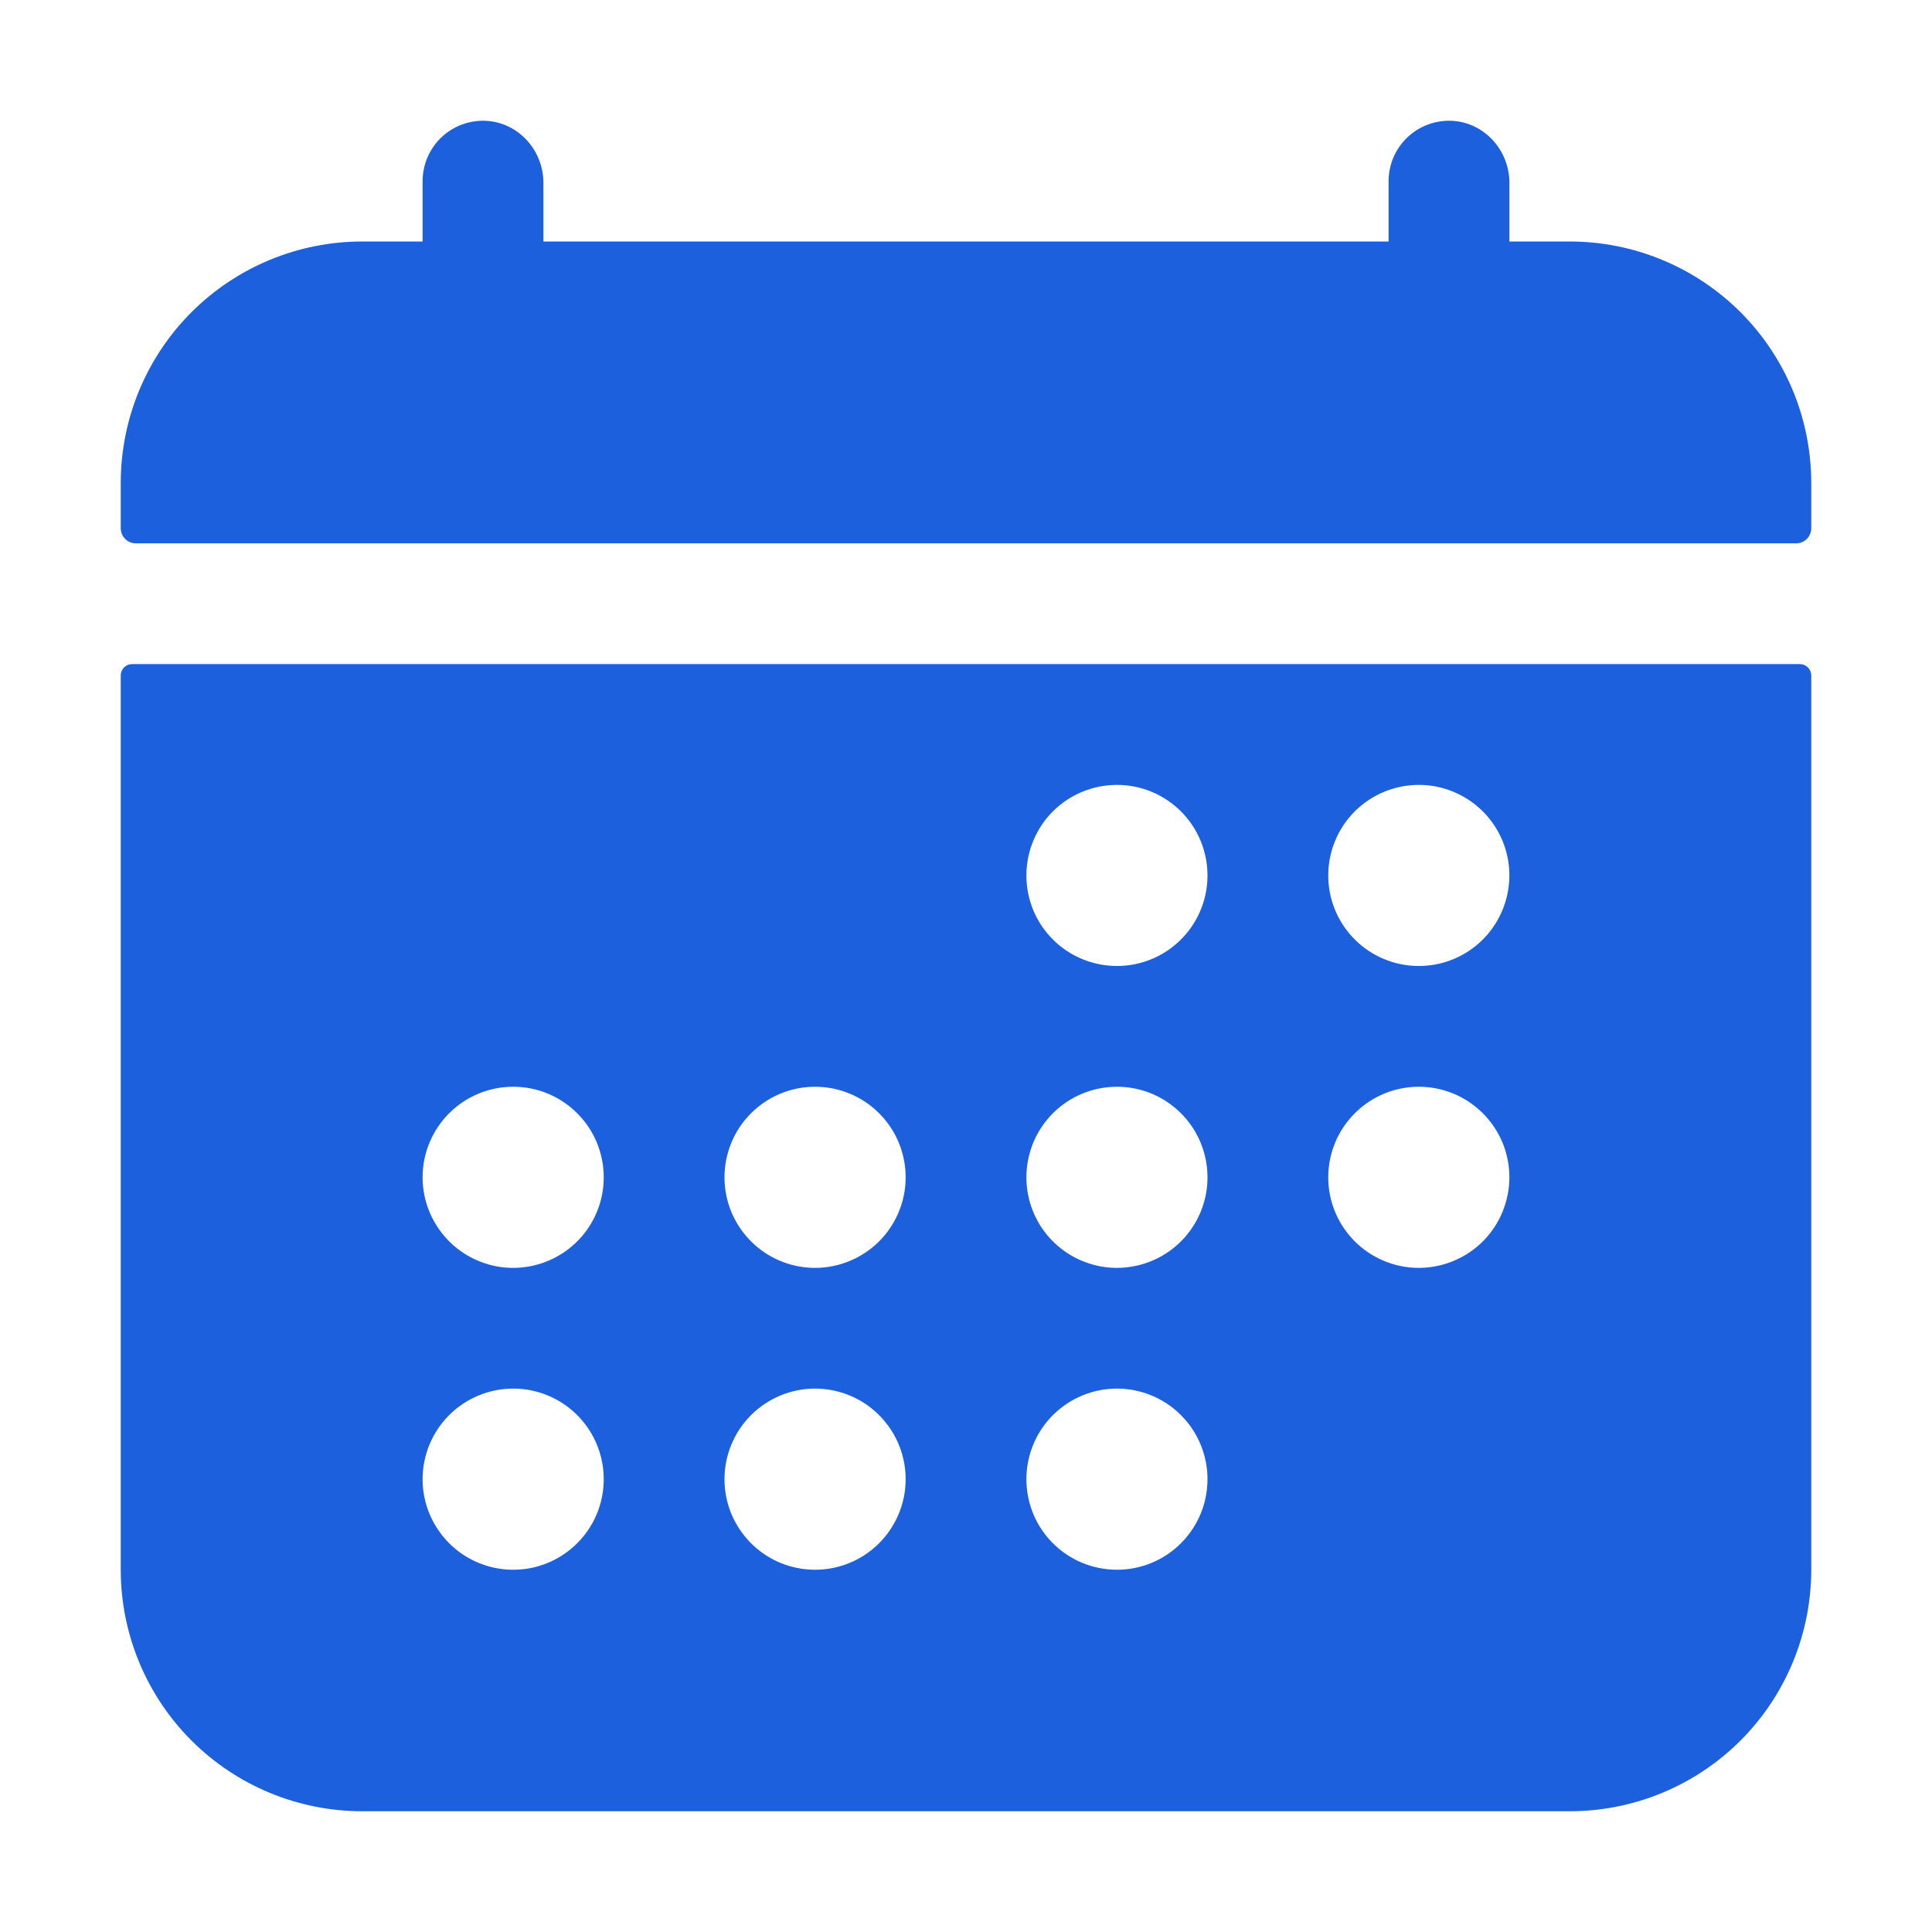
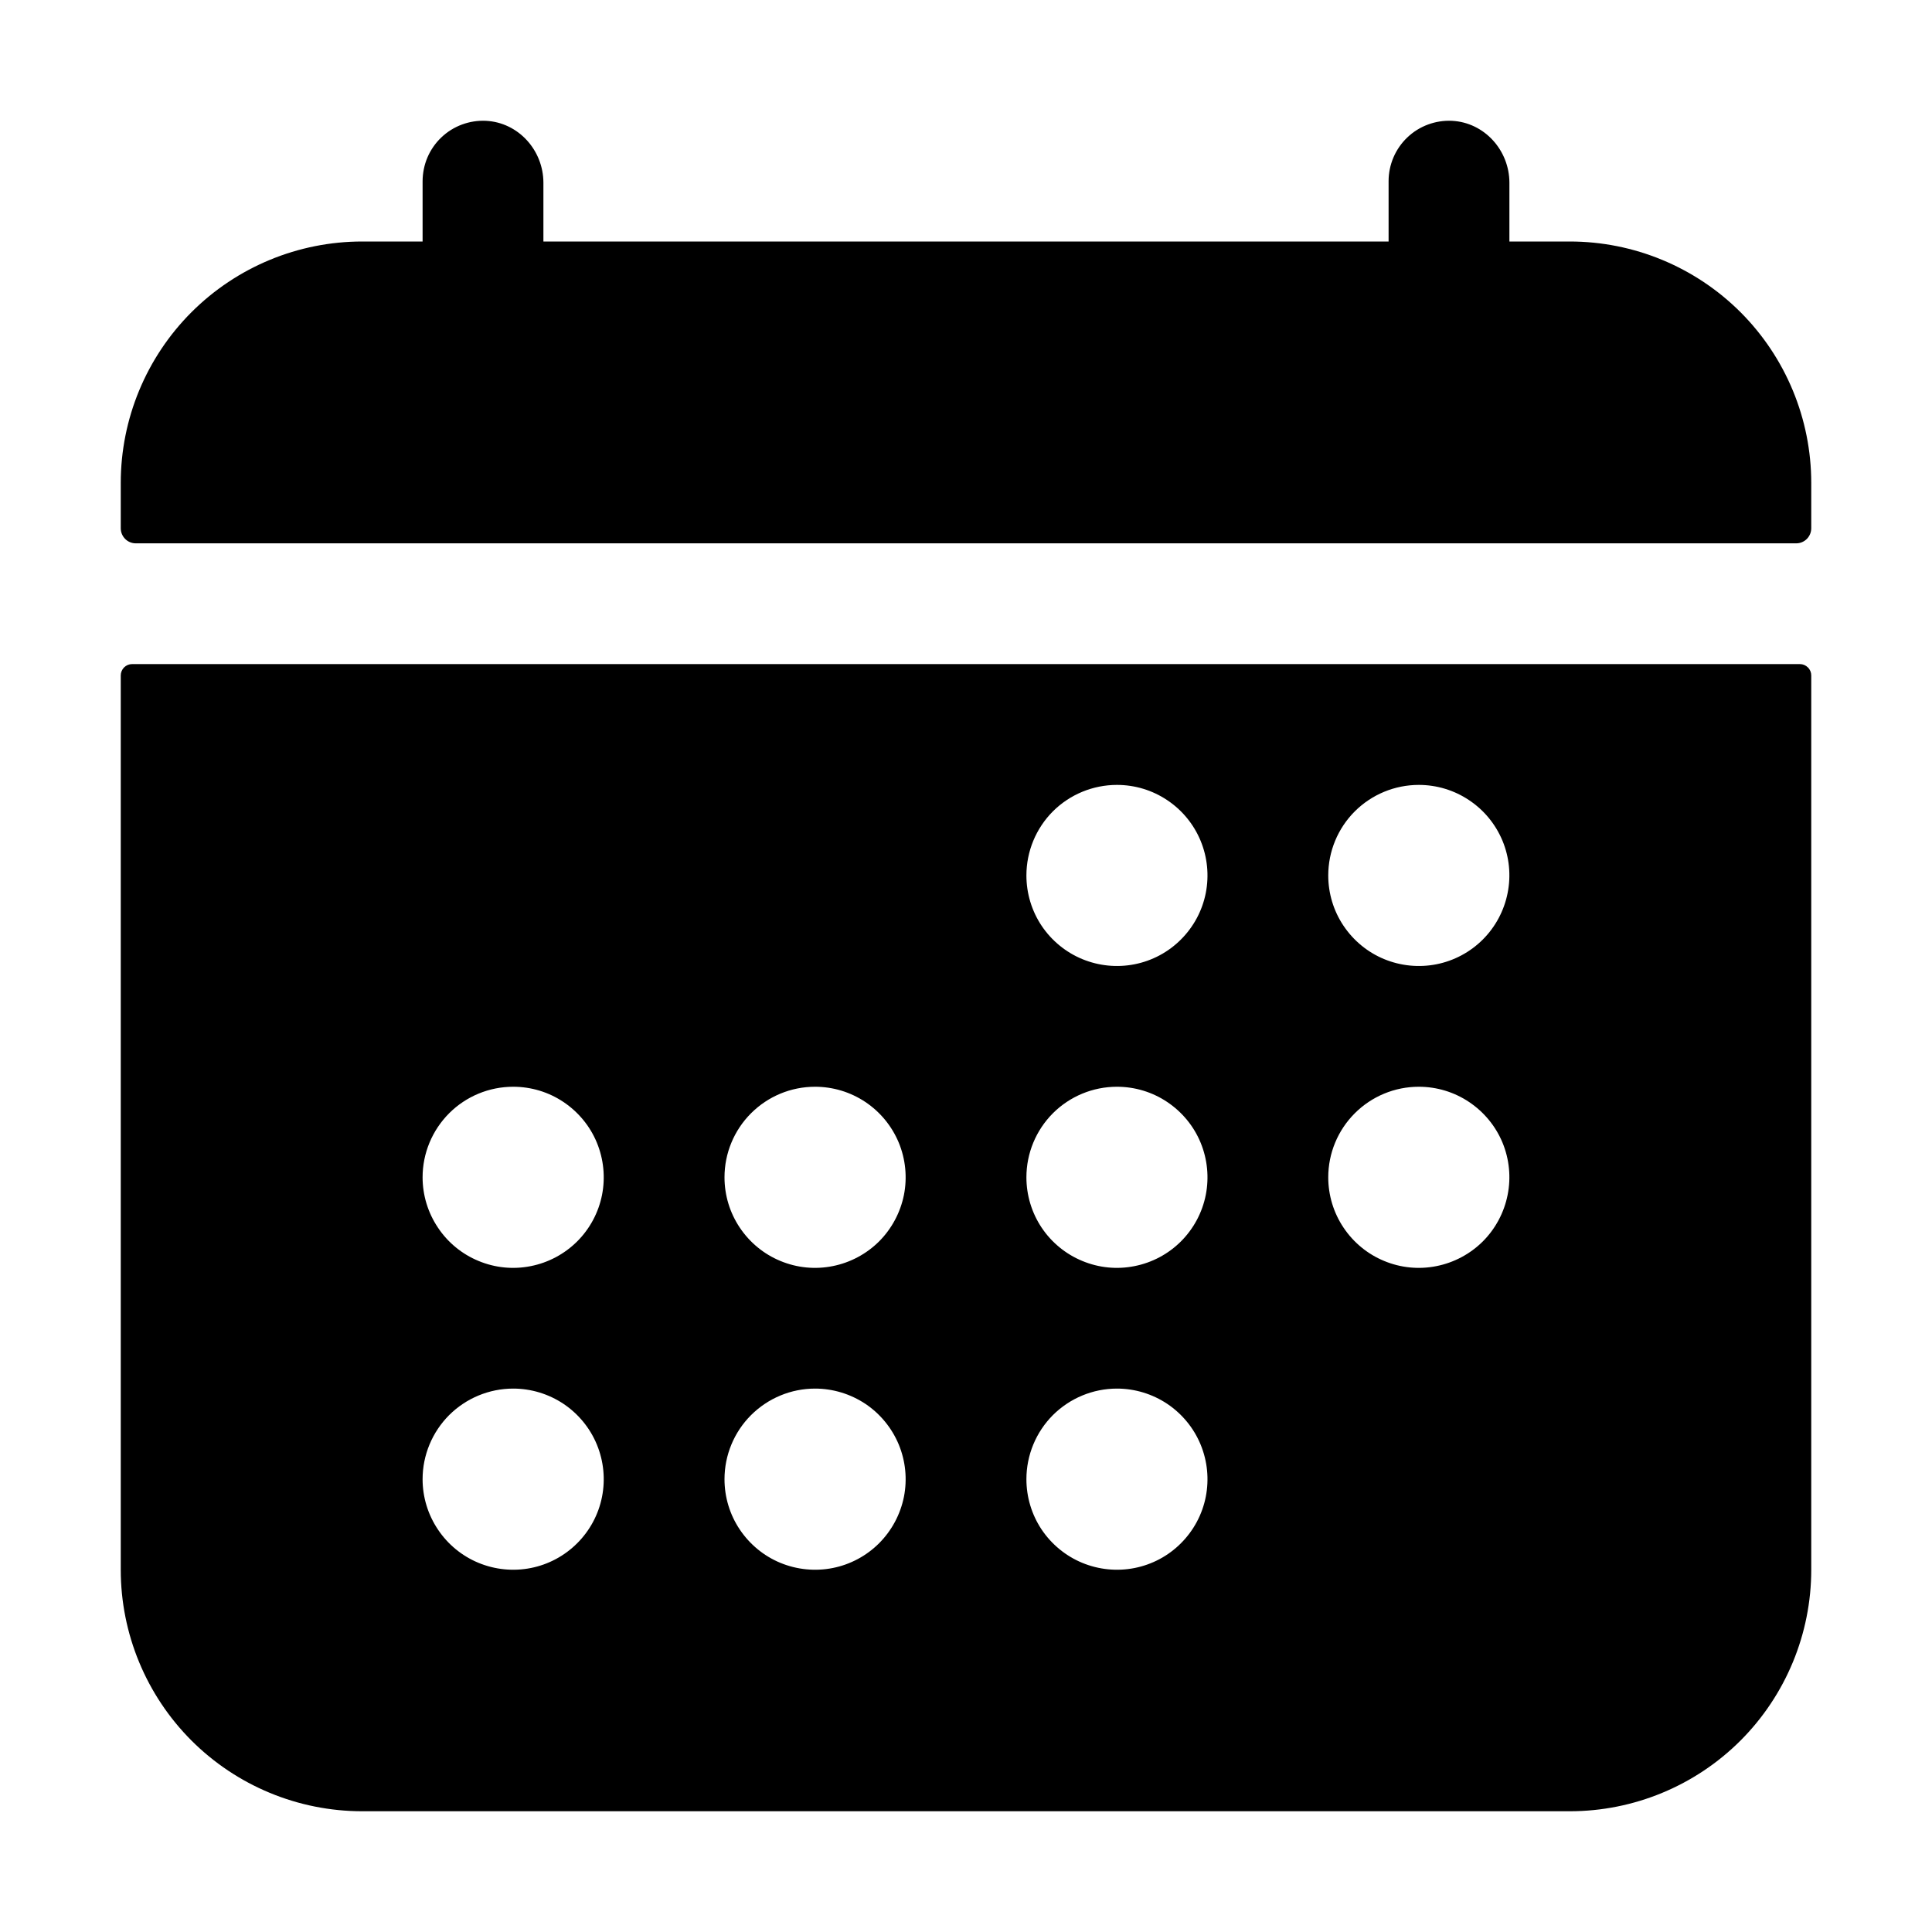
<svg xmlns="http://www.w3.org/2000/svg" width="30" height="30" viewBox="0 0 30 30" fill="none">
-   <path d="M28.125 7.5C28.125 6.505 27.73 5.552 27.027 4.848C26.323 4.145 25.37 3.75 24.375 3.75H23.438V2.839C23.438 2.334 23.05 1.901 22.545 1.876C22.418 1.87 22.292 1.89 22.173 1.934C22.054 1.978 21.945 2.046 21.853 2.134C21.761 2.221 21.688 2.327 21.638 2.443C21.588 2.56 21.562 2.686 21.562 2.812V3.75H8.438V2.839C8.438 2.334 8.05 1.901 7.545 1.876C7.418 1.87 7.292 1.89 7.173 1.934C7.054 1.978 6.945 2.046 6.853 2.134C6.761 2.221 6.688 2.327 6.638 2.443C6.588 2.56 6.563 2.686 6.562 2.812V3.75H5.625C4.63 3.75 3.677 4.145 2.973 4.848C2.27 5.552 1.875 6.505 1.875 7.5V8.203C1.875 8.265 1.9 8.325 1.944 8.369C1.988 8.413 2.047 8.437 2.109 8.437H27.891C27.953 8.437 28.012 8.413 28.056 8.369C28.1 8.325 28.125 8.265 28.125 8.203V7.5ZM1.875 24.375C1.875 25.369 2.27 26.323 2.973 27.027C3.677 27.73 4.63 28.125 5.625 28.125H24.375C25.37 28.125 26.323 27.73 27.027 27.027C27.73 26.323 28.125 25.369 28.125 24.375V10.488C28.125 10.442 28.107 10.397 28.073 10.364C28.041 10.331 27.996 10.312 27.949 10.312H2.051C2.004 10.312 1.959 10.331 1.926 10.364C1.894 10.397 1.875 10.442 1.875 10.488V24.375ZM22.031 12.188C22.309 12.188 22.581 12.27 22.812 12.425C23.044 12.579 23.224 12.799 23.331 13.056C23.437 13.312 23.465 13.595 23.41 13.868C23.356 14.141 23.222 14.391 23.026 14.588C22.829 14.785 22.578 14.919 22.306 14.973C22.033 15.027 21.75 14.999 21.493 14.893C21.236 14.787 21.017 14.606 20.862 14.375C20.707 14.144 20.625 13.872 20.625 13.594C20.625 13.221 20.773 12.863 21.037 12.599C21.301 12.336 21.658 12.188 22.031 12.188ZM22.031 16.875C22.309 16.875 22.581 16.957 22.812 17.112C23.044 17.267 23.224 17.486 23.331 17.743C23.437 18 23.465 18.283 23.41 18.556C23.356 18.828 23.222 19.079 23.026 19.276C22.829 19.472 22.578 19.606 22.306 19.66C22.033 19.715 21.75 19.687 21.493 19.58C21.236 19.474 21.017 19.294 20.862 19.062C20.707 18.831 20.625 18.559 20.625 18.281C20.625 17.908 20.773 17.551 21.037 17.287C21.301 17.023 21.658 16.875 22.031 16.875ZM17.344 12.188C17.622 12.188 17.894 12.27 18.125 12.425C18.356 12.579 18.537 12.799 18.643 13.056C18.749 13.312 18.777 13.595 18.723 13.868C18.669 14.141 18.535 14.391 18.338 14.588C18.142 14.785 17.891 14.919 17.618 14.973C17.345 15.027 17.063 14.999 16.806 14.893C16.549 14.787 16.329 14.606 16.174 14.375C16.02 14.144 15.938 13.872 15.938 13.594C15.938 13.221 16.086 12.863 16.349 12.599C16.613 12.336 16.971 12.188 17.344 12.188ZM17.344 16.875C17.622 16.875 17.894 16.957 18.125 17.112C18.356 17.267 18.537 17.486 18.643 17.743C18.749 18 18.777 18.283 18.723 18.556C18.669 18.828 18.535 19.079 18.338 19.276C18.142 19.472 17.891 19.606 17.618 19.66C17.345 19.715 17.063 19.687 16.806 19.58C16.549 19.474 16.329 19.294 16.174 19.062C16.02 18.831 15.938 18.559 15.938 18.281C15.938 17.908 16.086 17.551 16.349 17.287C16.613 17.023 16.971 16.875 17.344 16.875ZM17.344 21.562C17.622 21.562 17.894 21.645 18.125 21.799C18.356 21.954 18.537 22.174 18.643 22.431C18.749 22.688 18.777 22.97 18.723 23.243C18.669 23.516 18.535 23.766 18.338 23.963C18.142 24.16 17.891 24.294 17.618 24.348C17.345 24.402 17.063 24.374 16.806 24.268C16.549 24.162 16.329 23.981 16.174 23.75C16.02 23.519 15.938 23.247 15.938 22.969C15.938 22.596 16.086 22.238 16.349 21.974C16.613 21.711 16.971 21.562 17.344 21.562ZM12.656 16.875C12.934 16.875 13.206 16.957 13.438 17.112C13.669 17.267 13.849 17.486 13.956 17.743C14.062 18 14.09 18.283 14.036 18.556C13.981 18.828 13.847 19.079 13.651 19.276C13.454 19.472 13.203 19.606 12.931 19.66C12.658 19.715 12.375 19.687 12.118 19.58C11.861 19.474 11.642 19.294 11.487 19.062C11.332 18.831 11.25 18.559 11.25 18.281C11.25 17.908 11.398 17.551 11.662 17.287C11.926 17.023 12.283 16.875 12.656 16.875ZM12.656 21.562C12.934 21.562 13.206 21.645 13.438 21.799C13.669 21.954 13.849 22.174 13.956 22.431C14.062 22.688 14.09 22.97 14.036 23.243C13.981 23.516 13.847 23.766 13.651 23.963C13.454 24.16 13.203 24.294 12.931 24.348C12.658 24.402 12.375 24.374 12.118 24.268C11.861 24.162 11.642 23.981 11.487 23.75C11.332 23.519 11.25 23.247 11.25 22.969C11.25 22.596 11.398 22.238 11.662 21.974C11.926 21.711 12.283 21.562 12.656 21.562ZM7.969 16.875C8.247 16.875 8.519 16.957 8.75 17.112C8.981 17.267 9.162 17.486 9.268 17.743C9.374 18 9.402 18.283 9.348 18.556C9.294 18.828 9.16 19.079 8.963 19.276C8.766 19.472 8.516 19.606 8.243 19.66C7.97 19.715 7.688 19.687 7.431 19.58C7.174 19.474 6.954 19.294 6.8 19.062C6.645 18.831 6.562 18.559 6.562 18.281C6.562 17.908 6.711 17.551 6.974 17.287C7.238 17.023 7.596 16.875 7.969 16.875ZM7.969 21.562C8.247 21.562 8.519 21.645 8.75 21.799C8.981 21.954 9.162 22.174 9.268 22.431C9.374 22.688 9.402 22.97 9.348 23.243C9.294 23.516 9.16 23.766 8.963 23.963C8.766 24.16 8.516 24.294 8.243 24.348C7.97 24.402 7.688 24.374 7.431 24.268C7.174 24.162 6.954 23.981 6.8 23.75C6.645 23.519 6.562 23.247 6.562 22.969C6.562 22.596 6.711 22.238 6.974 21.974C7.238 21.711 7.596 21.562 7.969 21.562Z" fill="#1C60DE" />
+   <path d="M28.125 7.5C28.125 6.505 27.73 5.552 27.027 4.848C26.323 4.145 25.37 3.75 24.375 3.75H23.438V2.839C23.438 2.334 23.05 1.901 22.545 1.876C22.418 1.87 22.292 1.89 22.173 1.934C22.054 1.978 21.945 2.046 21.853 2.134C21.761 2.221 21.688 2.327 21.638 2.443C21.588 2.56 21.562 2.686 21.562 2.812V3.75H8.438V2.839C8.438 2.334 8.05 1.901 7.545 1.876C7.418 1.87 7.292 1.89 7.173 1.934C7.054 1.978 6.945 2.046 6.853 2.134C6.761 2.221 6.688 2.327 6.638 2.443C6.588 2.56 6.563 2.686 6.562 2.812V3.75H5.625C4.63 3.75 3.677 4.145 2.973 4.848C2.27 5.552 1.875 6.505 1.875 7.5V8.203C1.875 8.265 1.9 8.325 1.944 8.369C1.988 8.413 2.047 8.437 2.109 8.437H27.891C27.953 8.437 28.012 8.413 28.056 8.369C28.1 8.325 28.125 8.265 28.125 8.203V7.5ZM1.875 24.375C1.875 25.369 2.27 26.323 2.973 27.027C3.677 27.73 4.63 28.125 5.625 28.125H24.375C25.37 28.125 26.323 27.73 27.027 27.027C27.73 26.323 28.125 25.369 28.125 24.375V10.488C28.125 10.442 28.107 10.397 28.073 10.364C28.041 10.331 27.996 10.312 27.949 10.312H2.051C2.004 10.312 1.959 10.331 1.926 10.364C1.894 10.397 1.875 10.442 1.875 10.488V24.375ZM22.031 12.188C22.309 12.188 22.581 12.27 22.812 12.425C23.044 12.579 23.224 12.799 23.331 13.056C23.437 13.312 23.465 13.595 23.41 13.868C23.356 14.141 23.222 14.391 23.026 14.588C22.829 14.785 22.578 14.919 22.306 14.973C22.033 15.027 21.75 14.999 21.493 14.893C21.236 14.787 21.017 14.606 20.862 14.375C20.707 14.144 20.625 13.872 20.625 13.594C20.625 13.221 20.773 12.863 21.037 12.599C21.301 12.336 21.658 12.188 22.031 12.188ZM22.031 16.875C22.309 16.875 22.581 16.957 22.812 17.112C23.044 17.267 23.224 17.486 23.331 17.743C23.437 18 23.465 18.283 23.41 18.556C23.356 18.828 23.222 19.079 23.026 19.276C22.829 19.472 22.578 19.606 22.306 19.66C22.033 19.715 21.75 19.687 21.493 19.58C21.236 19.474 21.017 19.294 20.862 19.062C20.707 18.831 20.625 18.559 20.625 18.281C20.625 17.908 20.773 17.551 21.037 17.287C21.301 17.023 21.658 16.875 22.031 16.875ZM17.344 12.188C17.622 12.188 17.894 12.27 18.125 12.425C18.356 12.579 18.537 12.799 18.643 13.056C18.749 13.312 18.777 13.595 18.723 13.868C18.669 14.141 18.535 14.391 18.338 14.588C18.142 14.785 17.891 14.919 17.618 14.973C17.345 15.027 17.063 14.999 16.806 14.893C16.549 14.787 16.329 14.606 16.174 14.375C16.02 14.144 15.938 13.872 15.938 13.594C15.938 13.221 16.086 12.863 16.349 12.599C16.613 12.336 16.971 12.188 17.344 12.188ZM17.344 16.875C17.622 16.875 17.894 16.957 18.125 17.112C18.356 17.267 18.537 17.486 18.643 17.743C18.749 18 18.777 18.283 18.723 18.556C18.669 18.828 18.535 19.079 18.338 19.276C18.142 19.472 17.891 19.606 17.618 19.66C17.345 19.715 17.063 19.687 16.806 19.58C16.549 19.474 16.329 19.294 16.174 19.062C16.02 18.831 15.938 18.559 15.938 18.281C15.938 17.908 16.086 17.551 16.349 17.287C16.613 17.023 16.971 16.875 17.344 16.875ZM17.344 21.562C17.622 21.562 17.894 21.645 18.125 21.799C18.356 21.954 18.537 22.174 18.643 22.431C18.749 22.688 18.777 22.97 18.723 23.243C18.669 23.516 18.535 23.766 18.338 23.963C18.142 24.16 17.891 24.294 17.618 24.348C17.345 24.402 17.063 24.374 16.806 24.268C16.549 24.162 16.329 23.981 16.174 23.75C16.02 23.519 15.938 23.247 15.938 22.969C15.938 22.596 16.086 22.238 16.349 21.974C16.613 21.711 16.971 21.562 17.344 21.562ZM12.656 16.875C12.934 16.875 13.206 16.957 13.438 17.112C13.669 17.267 13.849 17.486 13.956 17.743C14.062 18 14.09 18.283 14.036 18.556C13.981 18.828 13.847 19.079 13.651 19.276C13.454 19.472 13.203 19.606 12.931 19.66C12.658 19.715 12.375 19.687 12.118 19.58C11.861 19.474 11.642 19.294 11.487 19.062C11.332 18.831 11.25 18.559 11.25 18.281C11.25 17.908 11.398 17.551 11.662 17.287C11.926 17.023 12.283 16.875 12.656 16.875ZM12.656 21.562C12.934 21.562 13.206 21.645 13.438 21.799C13.669 21.954 13.849 22.174 13.956 22.431C14.062 22.688 14.09 22.97 14.036 23.243C13.981 23.516 13.847 23.766 13.651 23.963C13.454 24.16 13.203 24.294 12.931 24.348C12.658 24.402 12.375 24.374 12.118 24.268C11.861 24.162 11.642 23.981 11.487 23.75C11.332 23.519 11.25 23.247 11.25 22.969C11.25 22.596 11.398 22.238 11.662 21.974C11.926 21.711 12.283 21.562 12.656 21.562ZM7.969 16.875C8.247 16.875 8.519 16.957 8.75 17.112C8.981 17.267 9.162 17.486 9.268 17.743C9.374 18 9.402 18.283 9.348 18.556C9.294 18.828 9.16 19.079 8.963 19.276C8.766 19.472 8.516 19.606 8.243 19.66C7.97 19.715 7.688 19.687 7.431 19.58C7.174 19.474 6.954 19.294 6.8 19.062C6.645 18.831 6.562 18.559 6.562 18.281C6.562 17.908 6.711 17.551 6.974 17.287C7.238 17.023 7.596 16.875 7.969 16.875ZM7.969 21.562C8.247 21.562 8.519 21.645 8.75 21.799C8.981 21.954 9.162 22.174 9.268 22.431C9.374 22.688 9.402 22.97 9.348 23.243C9.294 23.516 9.16 23.766 8.963 23.963C8.766 24.16 8.516 24.294 8.243 24.348C7.97 24.402 7.688 24.374 7.431 24.268C7.174 24.162 6.954 23.981 6.8 23.75C6.645 23.519 6.562 23.247 6.562 22.969C6.562 22.596 6.711 22.238 6.974 21.974C7.238 21.711 7.596 21.562 7.969 21.562Z" fill="currentColor" />
</svg>
